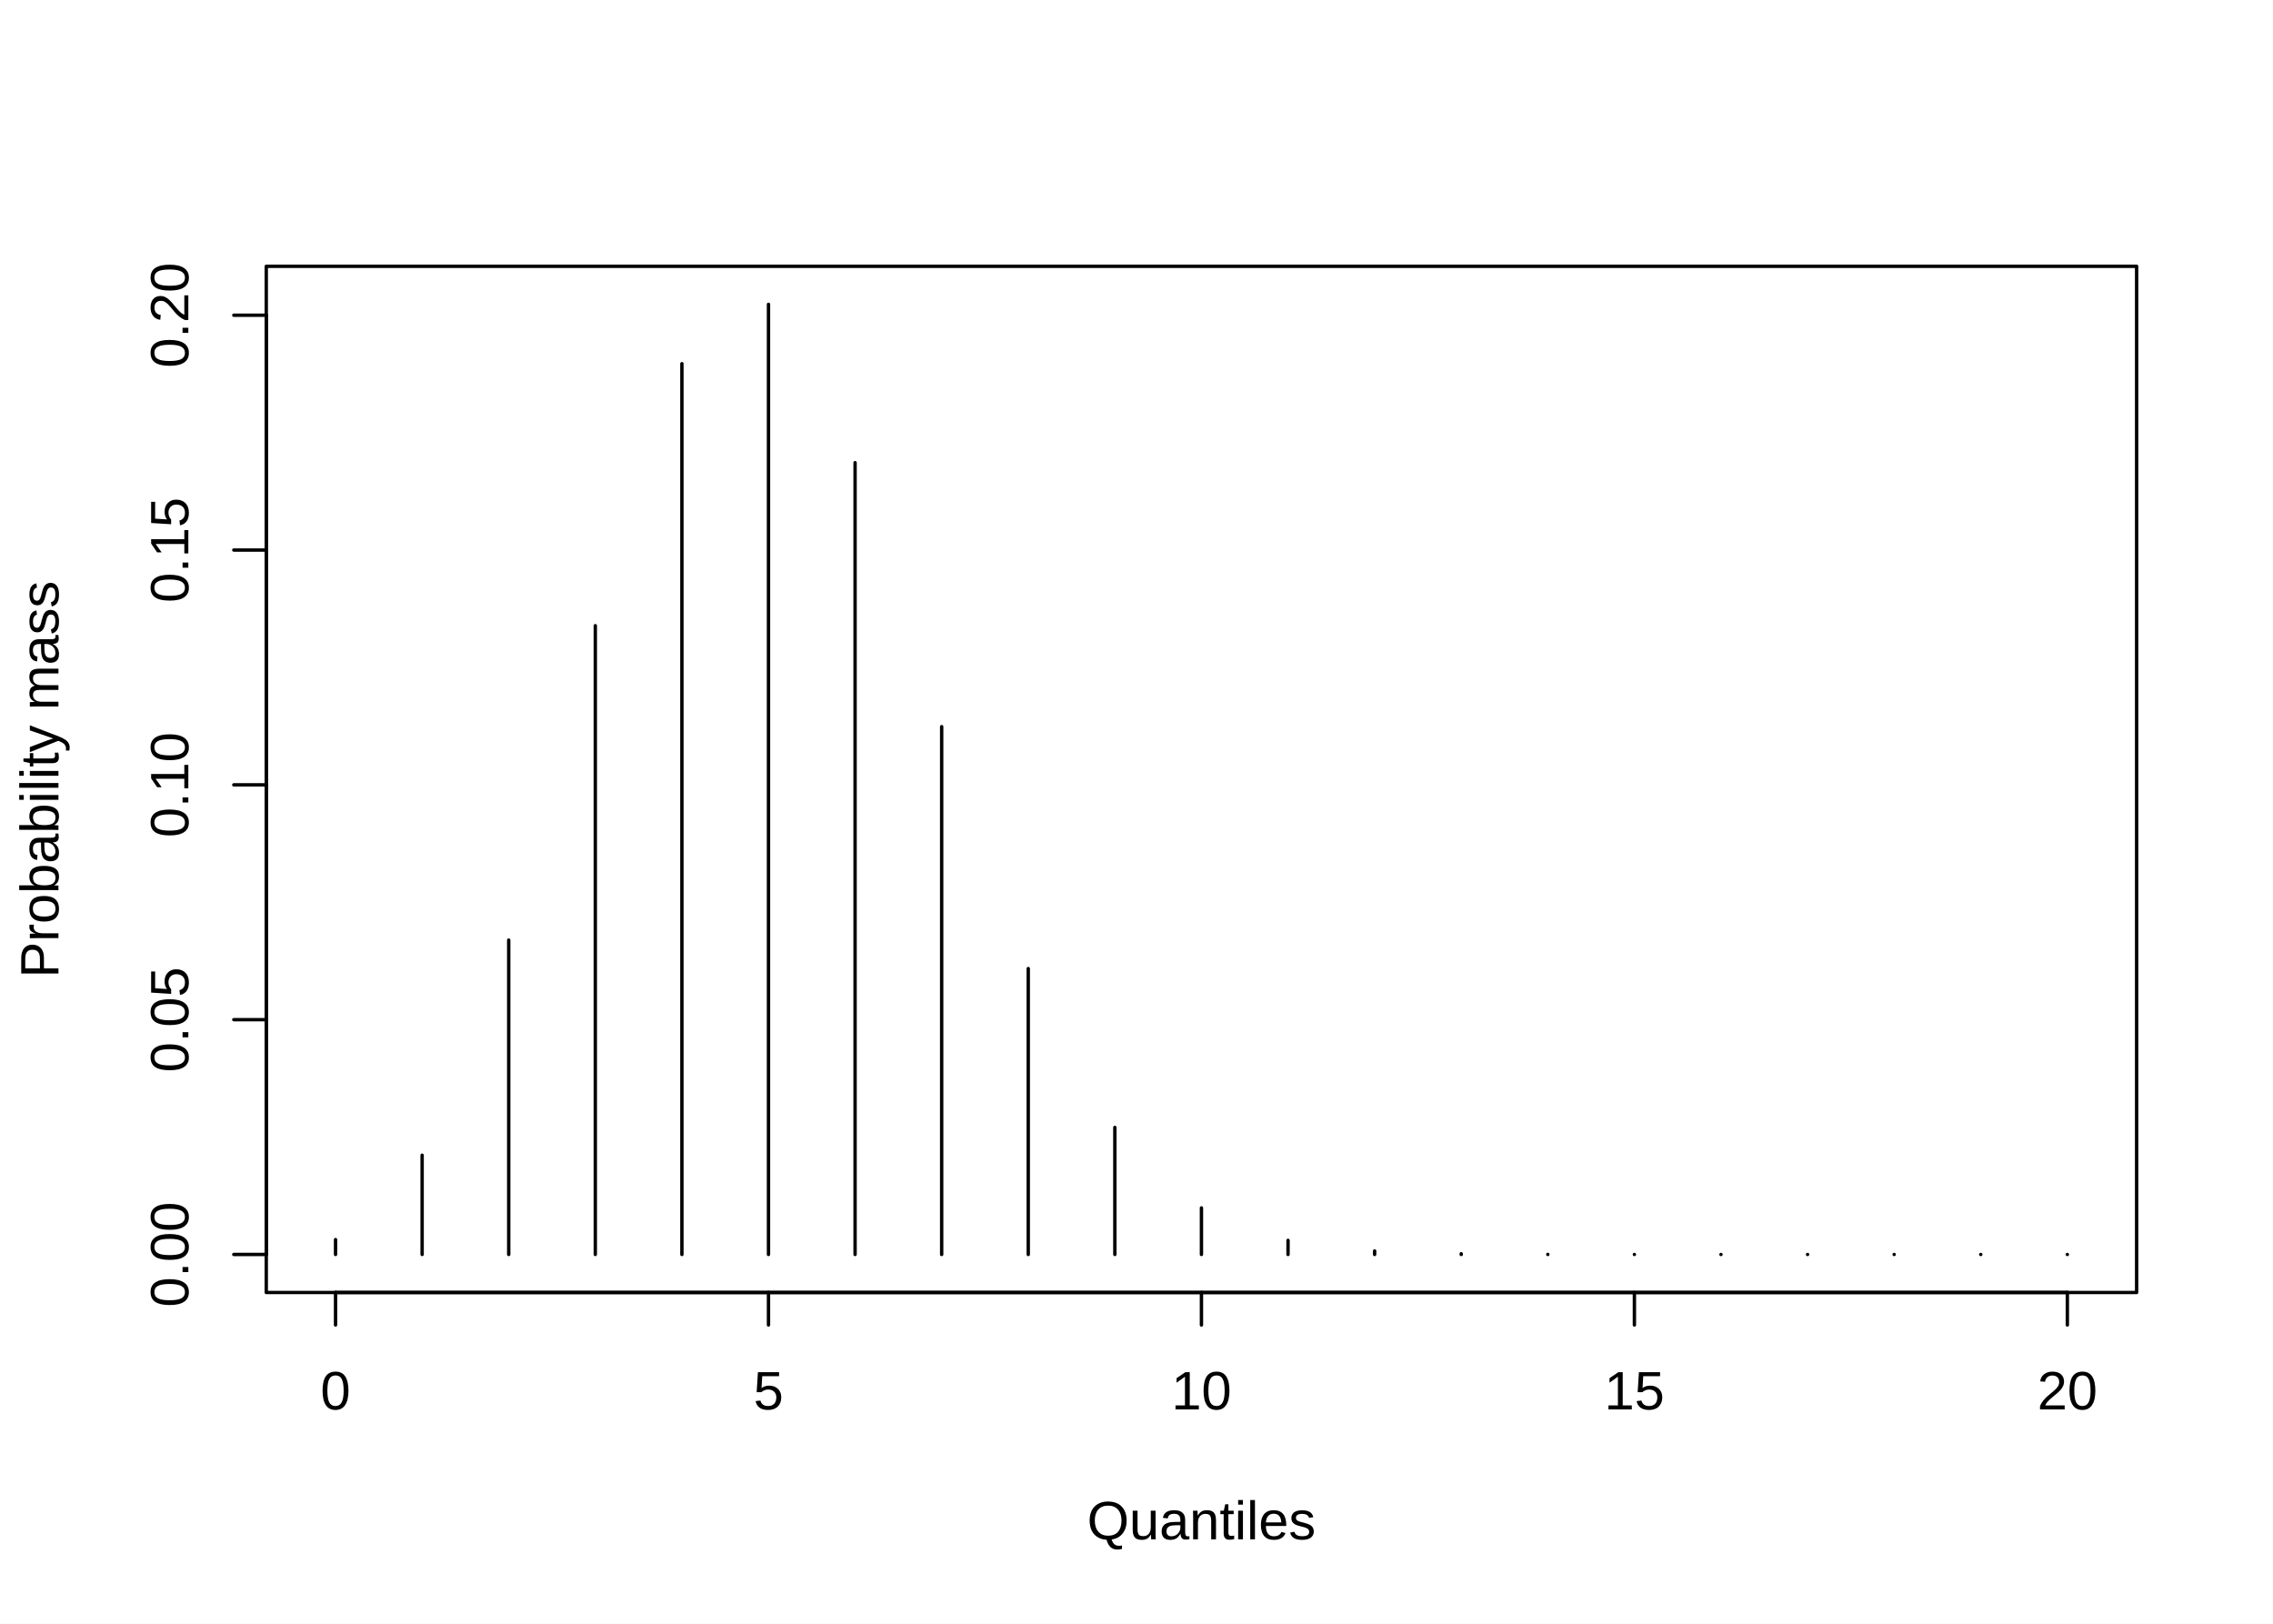
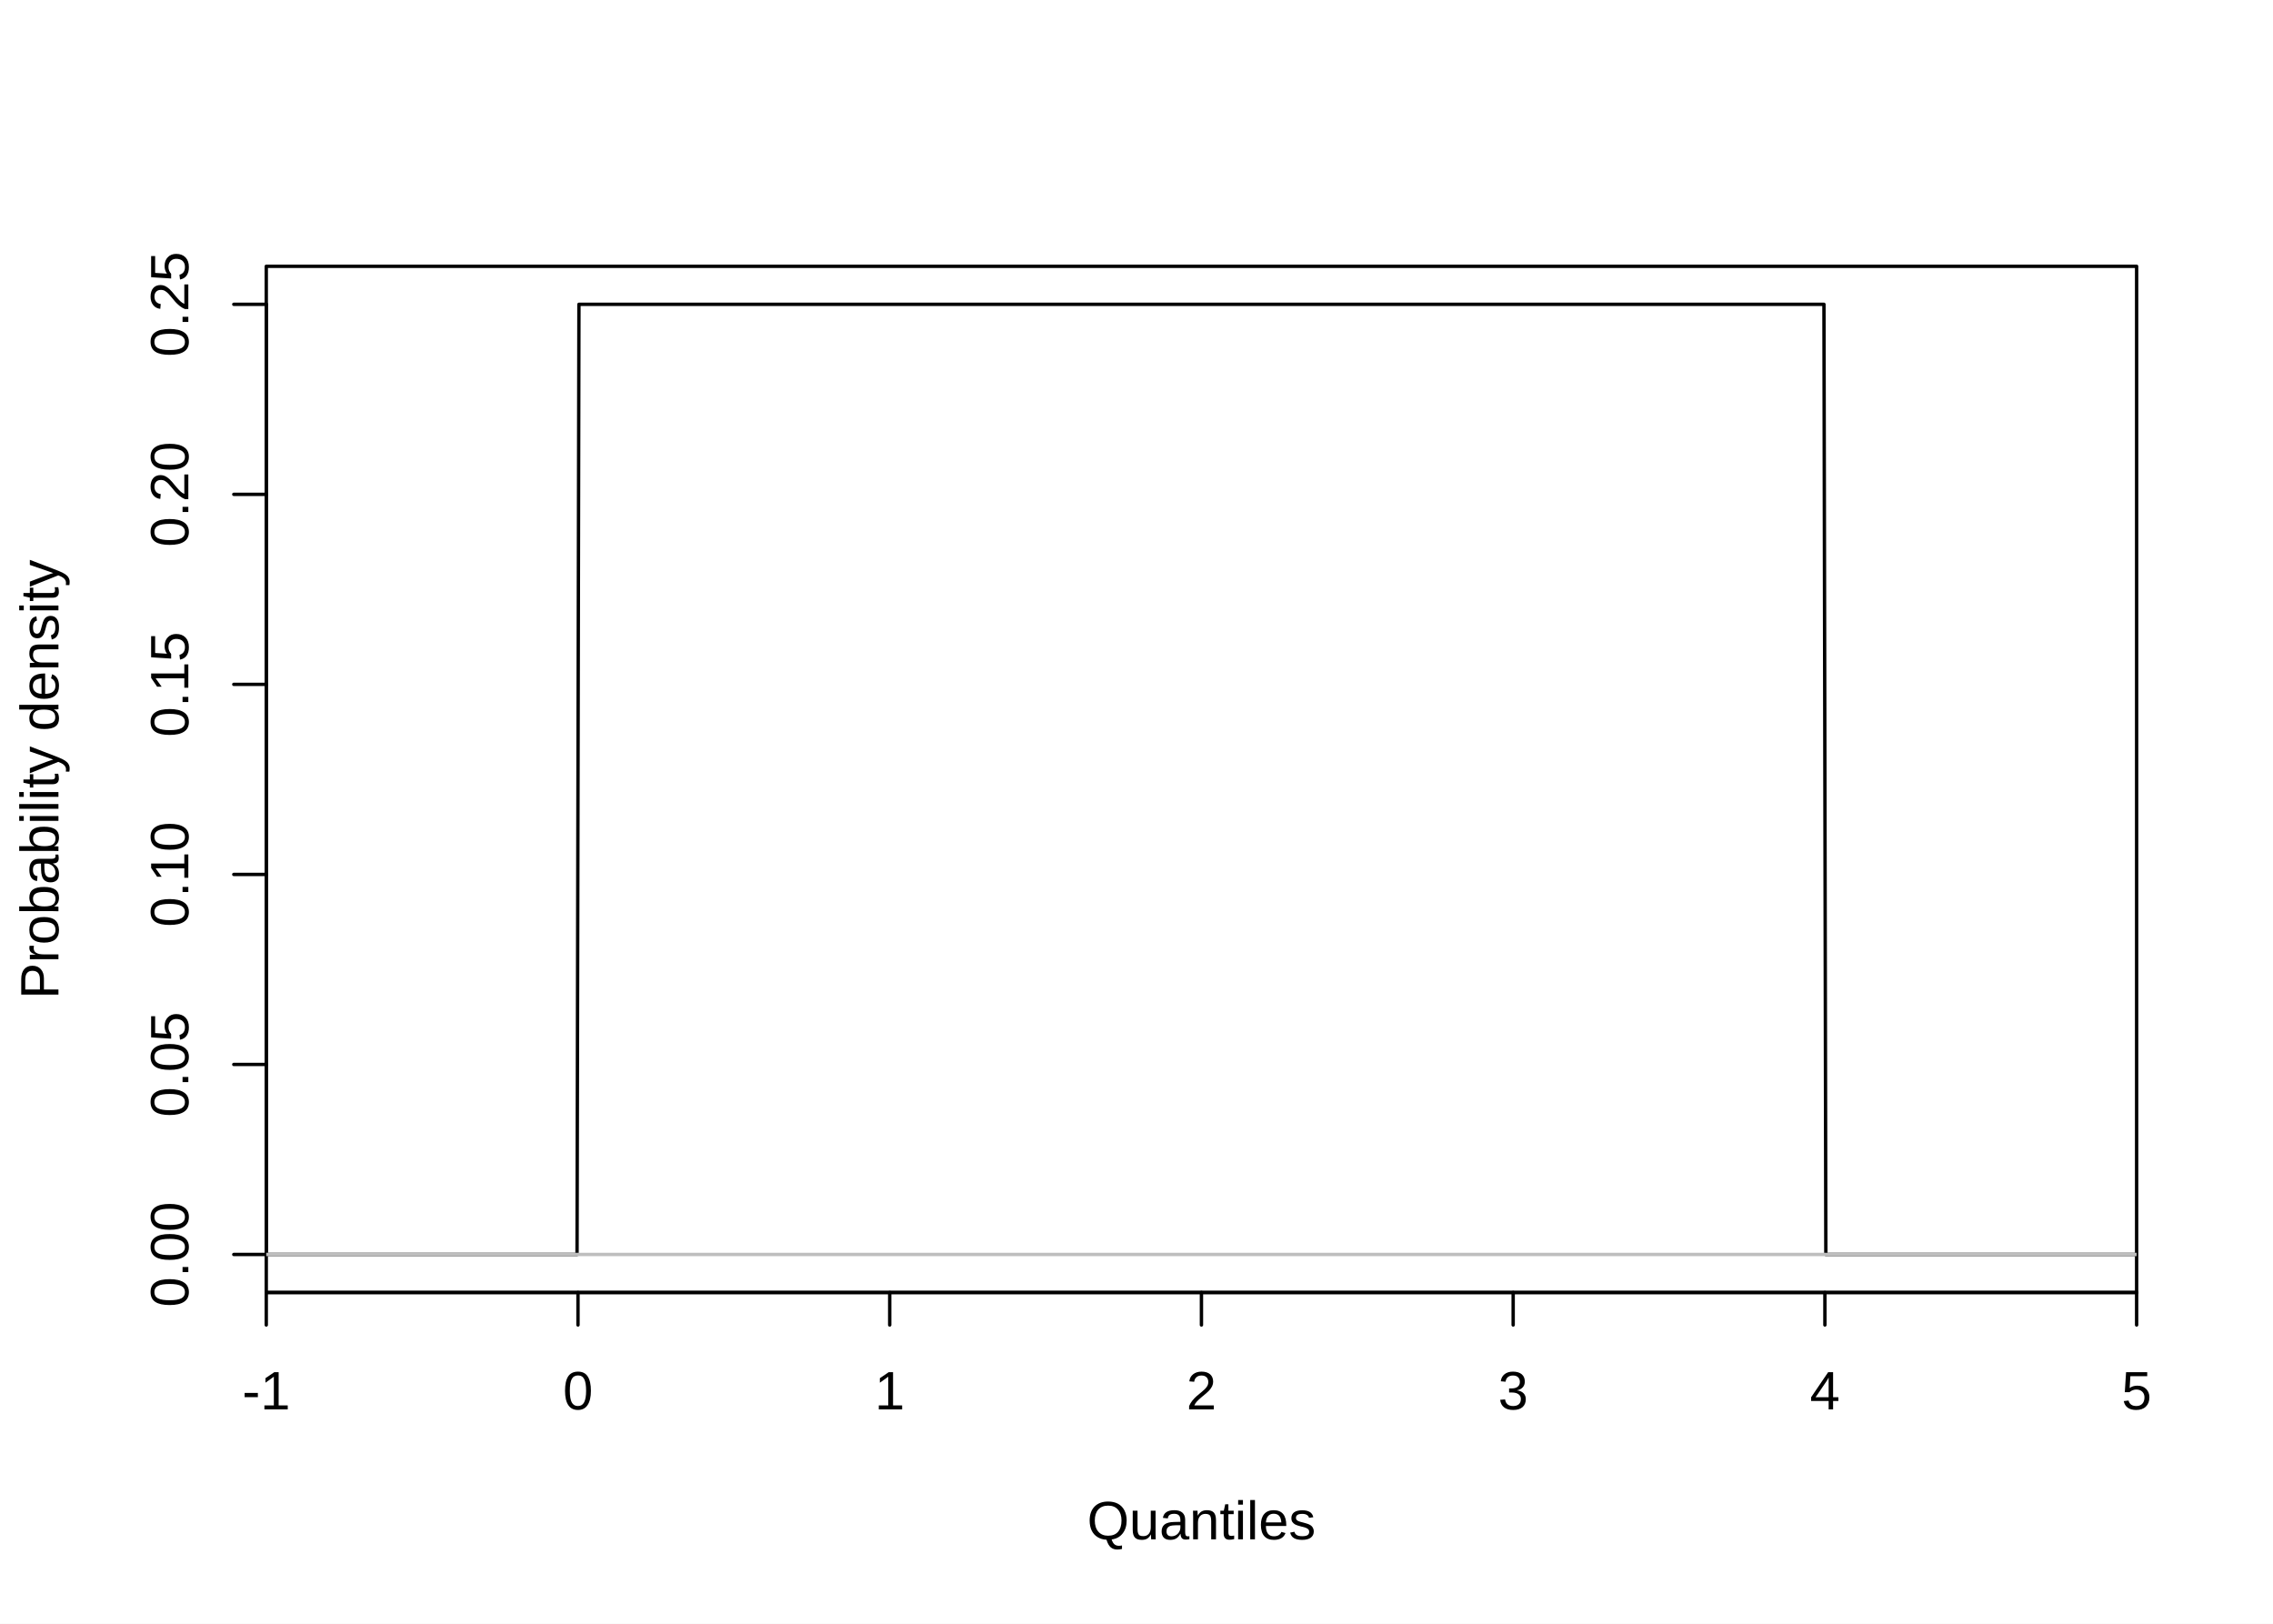
<svg xmlns="http://www.w3.org/2000/svg" viewBox="0 0 504.00 360.00">
  <defs>
    <style type="text/css">
    line, polyline, path, rect, circle {
      fill: none;
      stroke: #000000;
      stroke-linecap: round;
      stroke-linejoin: round;
      stroke-miterlimit: 10.00;
    }
  </style>
  </defs>
  <rect width="100%" height="100%" style="stroke: none; fill: #FFFFFF;" />
  <defs>
    <clipPath id="cpNTkuMDR8NDczLjc2fDI4Ni41Nnw1OS4wNA==">
      <rect x="59.04" y="59.04" width="414.72" height="227.52" />
    </clipPath>
  </defs>
-   <line x1="74.40" y1="278.13" x2="74.40" y2="274.83" style="stroke-width: 0.75;" clip-path="url(#cpNTkuMDR8NDczLjc2fDI4Ni41Nnw1OS4wNA==)" />
-   <line x1="93.60" y1="278.13" x2="93.60" y2="256.12" style="stroke-width: 0.75;" clip-path="url(#cpNTkuMDR8NDczLjc2fDI4Ni41Nnw1OS4wNA==)" />
-   <line x1="112.80" y1="278.13" x2="112.80" y2="208.43" style="stroke-width: 0.75;" clip-path="url(#cpNTkuMDR8NDczLjc2fDI4Ni41Nnw1OS4wNA==)" />
-   <line x1="132.00" y1="278.13" x2="132.00" y2="138.72" style="stroke-width: 0.75;" clip-path="url(#cpNTkuMDR8NDczLjc2fDI4Ni41Nnw1OS4wNA==)" />
-   <line x1="151.20" y1="278.13" x2="151.20" y2="80.63" style="stroke-width: 0.75;" clip-path="url(#cpNTkuMDR8NDczLjc2fDI4Ni41Nnw1OS4wNA==)" />
-   <line x1="170.40" y1="278.13" x2="170.40" y2="67.47" style="stroke-width: 0.75;" clip-path="url(#cpNTkuMDR8NDczLjc2fDI4Ni41Nnw1OS4wNA==)" />
-   <line x1="189.60" y1="278.13" x2="189.60" y2="102.58" style="stroke-width: 0.75;" clip-path="url(#cpNTkuMDR8NDczLjc2fDI4Ni41Nnw1OS4wNA==)" />
-   <line x1="208.80" y1="278.13" x2="208.80" y2="161.10" style="stroke-width: 0.75;" clip-path="url(#cpNTkuMDR8NDczLjc2fDI4Ni41Nnw1OS4wNA==)" />
-   <line x1="228.00" y1="278.13" x2="228.00" y2="214.74" style="stroke-width: 0.75;" clip-path="url(#cpNTkuMDR8NDczLjc2fDI4Ni41Nnw1OS4wNA==)" />
-   <line x1="247.20" y1="278.13" x2="247.20" y2="249.96" style="stroke-width: 0.75;" clip-path="url(#cpNTkuMDR8NDczLjc2fDI4Ni41Nnw1OS4wNA==)" />
-   <line x1="266.40" y1="278.13" x2="266.40" y2="267.80" style="stroke-width: 0.75;" clip-path="url(#cpNTkuMDR8NDczLjc2fDI4Ni41Nnw1OS4wNA==)" />
-   <line x1="285.60" y1="278.13" x2="285.60" y2="275.00" style="stroke-width: 0.75;" clip-path="url(#cpNTkuMDR8NDczLjc2fDI4Ni41Nnw1OS4wNA==)" />
-   <line x1="304.80" y1="278.13" x2="304.80" y2="277.35" style="stroke-width: 0.75;" clip-path="url(#cpNTkuMDR8NDczLjc2fDI4Ni41Nnw1OS4wNA==)" />
-   <line x1="324.00" y1="278.13" x2="324.00" y2="277.97" style="stroke-width: 0.75;" clip-path="url(#cpNTkuMDR8NDczLjc2fDI4Ni41Nnw1OS4wNA==)" />
-   <line x1="343.20" y1="278.13" x2="343.20" y2="278.11" style="stroke-width: 0.75;" clip-path="url(#cpNTkuMDR8NDczLjc2fDI4Ni41Nnw1OS4wNA==)" />
-   <line x1="362.40" y1="278.13" x2="362.40" y2="278.13" style="stroke-width: 0.75;" clip-path="url(#cpNTkuMDR8NDczLjc2fDI4Ni41Nnw1OS4wNA==)" />
-   <line x1="381.60" y1="278.13" x2="381.60" y2="278.13" style="stroke-width: 0.75;" clip-path="url(#cpNTkuMDR8NDczLjc2fDI4Ni41Nnw1OS4wNA==)" />
-   <line x1="400.80" y1="278.13" x2="400.80" y2="278.13" style="stroke-width: 0.75;" clip-path="url(#cpNTkuMDR8NDczLjc2fDI4Ni41Nnw1OS4wNA==)" />
-   <line x1="420.00" y1="278.13" x2="420.00" y2="278.13" style="stroke-width: 0.75;" clip-path="url(#cpNTkuMDR8NDczLjc2fDI4Ni41Nnw1OS4wNA==)" />
-   <line x1="439.20" y1="278.13" x2="439.20" y2="278.13" style="stroke-width: 0.75;" clip-path="url(#cpNTkuMDR8NDczLjc2fDI4Ni41Nnw1OS4wNA==)" />
-   <line x1="458.40" y1="278.13" x2="458.40" y2="278.13" style="stroke-width: 0.75;" clip-path="url(#cpNTkuMDR8NDczLjc2fDI4Ni41Nnw1OS4wNA==)" />
+   <polyline points="59.04,278.13 59.46,278.13 59.87,278.13 60.29,278.13 60.70,278.13 61.12,278.13 61.53,278.13 61.95,278.13 62.36,278.13 62.78,278.13 63.19,278.13 63.61,278.13 64.02,278.13 64.44,278.13 64.85,278.13 65.27,278.13 65.68,278.13 66.10,278.13 66.51,278.13 66.93,278.13 67.34,278.13 67.76,278.13 68.17,278.13 68.59,278.13 69.00,278.13 69.42,278.13 69.83,278.13 70.25,278.13 70.66,278.13 71.08,278.13 71.49,278.13 71.91,278.13 72.32,278.13 72.74,278.13 73.15,278.13 73.57,278.13 73.98,278.13 74.40,278.13 74.82,278.13 75.23,278.13 75.65,278.13 76.06,278.13 76.48,278.13 76.89,278.13 77.31,278.13 77.72,278.13 78.14,278.13 78.55,278.13 78.97,278.13 79.38,278.13 79.80,278.13 80.21,278.13 80.63,278.13 81.04,278.13 81.46,278.13 81.87,278.13 82.29,278.13 82.70,278.13 83.12,278.13 83.53,278.13 83.95,278.13 84.36,278.13 84.78,278.13 85.19,278.13 85.61,278.13 86.02,278.13 86.44,278.13 86.85,278.13 87.27,278.13 87.68,278.13 88.10,278.13 88.51,278.13 88.93,278.13 89.34,278.13 89.76,278.13 90.18,278.13 90.59,278.13 91.01,278.13 91.42,278.13 91.84,278.13 92.25,278.13 92.67,278.13 93.08,278.13 93.50,278.13 93.91,278.13 94.33,278.13 94.74,278.13 95.16,278.13 95.57,278.13 95.99,278.13 96.40,278.13 96.82,278.13 97.23,278.13 97.65,278.13 98.06,278.13 98.48,278.13 98.89,278.13 99.31,278.13 99.72,278.13 100.14,278.13 100.55,278.13 100.97,278.13 101.38,278.13 101.80,278.13 102.21,278.13 102.63,278.13 103.04,278.13 103.46,278.13 103.87,278.13 104.29,278.13 104.70,278.13 105.12,278.13 105.54,278.13 105.95,278.13 106.37,278.13 106.78,278.13 107.20,278.13 107.61,278.13 108.03,278.13 108.44,278.13 108.86,278.13 109.27,278.13 109.69,278.13 110.10,278.13 110.52,278.13 110.93,278.13 111.35,278.13 111.76,278.13 112.18,278.13 112.59,278.13 113.01,278.13 113.42,278.13 113.84,278.13 114.25,278.13 114.67,278.13 115.08,278.13 115.50,278.13 115.91,278.13 116.33,278.13 116.74,278.13 117.16,278.13 117.57,278.13 117.99,278.13 118.40,278.13 118.82,278.13 119.23,278.13 119.65,278.13 120.06,278.13 120.48,278.13 120.90,278.13 121.31,278.13 121.73,278.13 122.14,278.13 122.56,278.13 122.97,278.13 123.39,278.13 123.80,278.13 124.22,278.13 124.63,278.13 125.05,278.13 125.46,278.13 125.88,278.13 126.29,278.13 126.71,278.13 127.12,278.13 127.54,278.13 127.95,278.13 128.37,67.47 128.78,67.47 129.20,67.47 129.61,67.47 130.03,67.47 130.44,67.47 130.86,67.47 131.27,67.47 131.69,67.47 132.10,67.47 132.52,67.47 132.93,67.47 133.35,67.47 133.76,67.47 134.18,67.47 134.59,67.47 135.01,67.47 135.42,67.47 135.84,67.47 136.26,67.47 136.67,67.47 137.09,67.47 137.50,67.47 137.92,67.47 138.33,67.47 138.75,67.47 139.16,67.47 139.58,67.47 139.99,67.47 140.41,67.47 140.82,67.47 141.24,67.47 141.65,67.47 142.07,67.47 142.48,67.47 142.90,67.47 143.31,67.47 143.73,67.47 144.14,67.47 144.56,67.47 144.97,67.47 145.39,67.47 145.80,67.47 146.22,67.47 146.63,67.47 147.05,67.47 147.46,67.47 147.88,67.47 148.29,67.47 148.71,67.47 149.12,67.47 149.54,67.47 149.95,67.47 150.37,67.47 150.78,67.47 151.20,67.47 151.62,67.47 152.03,67.47 152.45,67.47 152.86,67.47 153.28,67.47 153.69,67.47 154.11,67.47 154.52,67.47 154.94,67.47 155.35,67.47 155.77,67.47 156.18,67.47 156.60,67.47 157.01,67.47 157.43,67.47 157.84,67.47 158.26,67.47 158.67,67.47 159.09,67.47 159.50,67.47 159.92,67.47 160.33,67.47 160.75,67.47 161.16,67.47 161.58,67.47 161.99,67.47 162.41,67.47 162.82,67.47 163.24,67.47 163.65,67.47 164.07,67.47 164.48,67.47 164.90,67.47 165.31,67.47 165.73,67.47 166.14,67.47 166.56,67.47 166.98,67.47 167.39,67.47 167.81,67.47 168.22,67.47 168.64,67.47 169.05,67.47 169.47,67.47 169.88,67.47 170.30,67.47 170.71,67.47 171.13,67.47 171.54,67.47 171.96,67.47 172.37,67.47 172.79,67.47 173.20,67.47 173.62,67.47 174.03,67.47 174.45,67.47 174.86,67.47 175.28,67.47 175.69,67.47 176.11,67.47 176.52,67.47 176.94,67.47 177.35,67.47 177.77,67.47 178.18,67.47 178.60,67.47 179.01,67.47 179.43,67.47 179.84,67.47 180.26,67.47 180.67,67.47 181.09,67.47 181.50,67.47 181.92,67.47 182.34,67.47 182.75,67.47 183.17,67.47 183.58,67.47 184.00,67.47 184.41,67.47 184.83,67.47 185.24,67.47 185.66,67.47 186.07,67.47 186.49,67.47 186.90,67.47 187.32,67.47 187.73,67.47 188.15,67.47 188.56,67.47 188.98,67.47 189.39,67.47 189.81,67.47 190.22,67.47 190.64,67.47 191.05,67.47 191.47,67.47 191.88,67.47 192.30,67.47 192.71,67.47 193.13,67.47 193.54,67.47 193.96,67.47 194.37,67.47 194.79,67.47 195.20,67.47 195.62,67.47 196.03,67.47 196.45,67.47 196.86,67.47 197.28,67.47 197.70,67.47 198.11,67.47 198.53,67.47 198.94,67.47 199.36,67.47 199.77,67.47 200.19,67.47 200.60,67.47 201.02,67.47 201.43,67.47 201.85,67.47 202.26,67.47 202.68,67.47 203.09,67.47 203.51,67.47 203.92,67.47 204.34,67.47 204.75,67.47 205.17,67.47 205.58,67.47 206.00,67.47 206.41,67.47 206.83,67.47 207.24,67.47 207.66,67.47 208.07,67.47 208.49,67.47 208.90,67.47 209.32,67.47 209.73,67.47 210.15,67.47 210.56,67.47 210.98,67.47 211.39,67.47 211.81,67.47 212.22,67.47 212.64,67.47 213.06,67.47 213.47,67.47 213.89,67.47 214.30,67.47 214.72,67.47 215.13,67.47 215.55,67.47 215.96,67.47 216.38,67.47 216.79,67.47 217.21,67.47 217.62,67.47 218.04,67.47 218.45,67.47 218.87,67.47 219.28,67.47 219.70,67.47 220.11,67.47 220.53,67.47 220.94,67.47 221.36,67.47 221.77,67.47 222.19,67.47 222.60,67.47 223.02,67.47 223.43,67.47 223.85,67.47 224.26,67.47 224.68,67.47 225.09,67.47 225.51,67.47 225.92,67.47 226.34,67.47 226.75,67.47 227.17,67.47 227.58,67.47 228.00,67.47 228.42,67.47 228.83,67.47 229.25,67.47 229.66,67.47 230.08,67.47 230.49,67.47 230.91,67.47 231.32,67.47 231.74,67.47 232.15,67.47 232.57,67.47 232.98,67.47 233.40,67.47 233.81,67.47 234.23,67.47 234.64,67.47 235.06,67.47 235.47,67.47 235.89,67.47 236.30,67.47 236.72,67.47 237.13,67.47 237.55,67.47 237.96,67.47 238.38,67.47 238.79,67.47 239.21,67.47 239.62,67.47 240.04,67.47 240.45,67.47 240.87,67.47 241.28,67.47 241.70,67.47 242.11,67.47 242.53,67.47 242.94,67.47 243.36,67.47 243.78,67.47 244.19,67.47 244.61,67.47 245.02,67.47 245.44,67.47 245.85,67.47 246.27,67.47 246.68,67.47 247.10,67.47 247.51,67.47 247.93,67.47 248.34,67.47 248.76,67.47 249.17,67.47 249.59,67.47 250.00,67.47 250.42,67.47 250.83,67.47 251.25,67.47 251.66,67.47 252.08,67.47 252.49,67.47 252.91,67.47 253.32,67.47 253.74,67.47 254.15,67.47 254.57,67.47 254.98,67.47 255.40,67.47 255.81,67.47 256.23,67.47 256.64,67.47 257.06,67.47 257.47,67.47 257.89,67.47 258.30,67.47 258.72,67.47 259.14,67.47 259.55,67.47 259.97,67.47 260.38,67.47 260.80,67.47 261.21,67.47 261.63,67.47 262.04,67.47 262.46,67.47 262.87,67.47 263.29,67.47 263.70,67.47 264.12,67.47 264.53,67.47 264.95,67.47 265.36,67.47 265.78,67.47 266.19,67.47 266.61,67.47 267.02,67.47 267.44,67.47 267.85,67.47 268.27,67.47 268.68,67.47 269.10,67.47 269.51,67.47 269.93,67.47 270.34,67.47 270.76,67.47 271.17,67.47 271.59,67.47 272.00,67.47 272.42,67.47 272.83,67.47 273.25,67.47 273.66,67.47 274.08,67.47 274.50,67.47 274.91,67.47 275.33,67.47 275.74,67.47 276.16,67.47 276.57,67.47 276.99,67.47 277.40,67.47 277.82,67.47 278.23,67.47 278.65,67.47 279.06,67.47 279.48,67.47 279.89,67.47 280.31,67.47 280.72,67.47 281.14,67.47 281.55,67.47 281.97,67.47 282.38,67.47 282.80,67.47 283.21,67.47 283.63,67.47 284.04,67.47 284.46,67.47 284.87,67.47 285.29,67.47 285.70,67.47 286.12,67.47 286.53,67.47 286.95,67.47 287.36,67.47 287.78,67.47 288.19,67.47 288.61,67.47 289.02,67.47 289.44,67.47 289.86,67.47 290.27,67.47 290.69,67.47 291.10,67.47 291.52,67.47 291.93,67.47 292.35,67.47 292.76,67.47 293.18,67.47 293.59,67.47 294.01,67.47 294.42,67.47 294.84,67.47 295.25,67.47 295.67,67.47 296.08,67.47 296.50,67.47 296.91,67.47 297.33,67.47 297.74,67.47 298.16,67.47 298.57,67.47 298.99,67.47 299.40,67.47 299.82,67.47 300.23,67.47 300.65,67.47 301.06,67.47 301.48,67.47 301.89,67.47 302.31,67.47 302.72,67.47 303.14,67.47 303.55,67.47 303.97,67.47 304.38,67.47 304.80,67.47 305.22,67.47 305.63,67.47 306.05,67.47 306.46,67.47 306.88,67.47 307.29,67.47 307.71,67.47 308.12,67.47 308.54,67.47 308.95,67.47 309.37,67.47 309.78,67.47 310.20,67.47 310.61,67.47 311.03,67.47 311.44,67.47 311.86,67.47 312.27,67.47 312.69,67.47 313.10,67.47 313.52,67.47 313.93,67.47 314.35,67.47 314.76,67.47 315.18,67.47 315.59,67.47 316.01,67.47 316.42,67.47 316.84,67.47 317.25,67.47 317.67,67.47 318.08,67.47 318.50,67.47 318.91,67.47 319.33,67.47 319.74,67.47 320.16,67.47 320.58,67.47 320.99,67.47 321.41,67.47 321.82,67.47 322.24,67.47 322.65,67.47 323.07,67.47 323.48,67.47 323.90,67.47 324.31,67.47 324.73,67.47 325.14,67.47 325.56,67.47 325.97,67.47 326.39,67.47 326.80,67.47 327.22,67.47 327.63,67.47 328.05,67.47 328.46,67.47 328.88,67.47 329.29,67.47 329.71,67.47 330.12,67.47 330.54,67.47 330.95,67.47 331.37,67.47 331.78,67.47 332.20,67.47 332.61,67.47 333.03,67.47 333.44,67.47 333.86,67.47 334.27,67.47 334.69,67.47 335.10,67.47 335.52,67.47 335.94,67.47 336.35,67.47 336.77,67.47 337.18,67.47 337.60,67.47 338.01,67.47 338.43,67.47 338.84,67.47 339.26,67.47 339.67,67.47 340.09,67.47 340.50,67.47 340.92,67.47 341.33,67.47 341.75,67.47 342.16,67.47 342.58,67.47 342.99,67.47 343.41,67.47 343.82,67.47 344.24,67.47 344.65,67.47 345.07,67.47 345.48,67.47 345.90,67.47 346.31,67.47 346.73,67.47 347.14,67.47 347.56,67.47 347.97,67.47 348.39,67.47 348.80,67.47 349.22,67.47 349.63,67.47 350.05,67.47 350.46,67.47 350.88,67.47 351.30,67.47 351.71,67.47 352.13,67.47 352.54,67.47 352.96,67.47 353.37,67.47 353.79,67.47 354.20,67.47 354.62,67.47 355.03,67.47 355.45,67.47 355.86,67.47 356.28,67.47 356.69,67.47 357.11,67.47 357.52,67.47 357.94,67.47 358.35,67.47 358.77,67.47 359.18,67.47 359.60,67.47 360.01,67.47 360.43,67.47 360.84,67.47 361.26,67.47 361.67,67.47 362.09,67.47 362.50,67.47 362.92,67.47 363.33,67.47 363.75,67.47 364.16,67.47 364.58,67.47 364.99,67.47 365.41,67.47 365.82,67.47 366.24,67.47 366.66,67.47 367.07,67.47 367.49,67.47 367.90,67.47 368.32,67.47 368.73,67.47 369.15,67.47 369.56,67.47 369.98,67.47 370.39,67.47 370.81,67.47 371.22,67.47 371.64,67.47 372.05,67.47 372.47,67.47 372.88,67.47 373.30,67.47 373.71,67.47 374.13,67.47 374.54,67.47 374.96,67.47 375.37,67.47 375.79,67.47 376.20,67.47 376.62,67.47 377.03,67.47 377.45,67.47 377.86,67.47 378.28,67.47 378.69,67.47 379.11,67.47 379.52,67.47 379.94,67.47 380.35,67.47 380.77,67.47 381.18,67.47 381.60,67.47 382.02,67.47 382.43,67.47 382.85,67.47 383.26,67.47 383.68,67.47 384.09,67.47 384.51,67.47 384.92,67.47 385.34,67.47 385.75,67.47 386.17,67.47 386.58,67.47 387.00,67.47 387.41,67.47 387.83,67.47 388.24,67.47 388.66,67.47 389.07,67.47 389.49,67.47 389.90,67.47 390.32,67.47 390.73,67.47 391.15,67.47 391.56,67.47 391.98,67.47 392.39,67.47 392.81,67.47 393.22,67.47 393.64,67.47 394.05,67.47 394.47,67.47 394.88,67.47 395.30,67.47 395.71,67.47 396.13,67.47 396.54,67.47 396.96,67.47 397.38,67.47 397.79,67.47 398.21,67.47 398.62,67.47 399.04,67.47 399.45,67.47 399.87,67.47 400.28,67.47 400.70,67.47 401.11,67.47 401.53,67.47 401.94,67.47 402.36,67.47 402.77,67.47 403.19,67.47 403.60,67.47 404.02,67.47 404.43,67.47 404.85,278.13 405.26,278.13 405.68,278.13 406.09,278.13 406.51,278.13 406.92,278.13 407.34,278.13 407.75,278.13 408.17,278.13 408.58,278.13 409.00,278.13 409.41,278.13 409.83,278.13 410.24,278.13 410.66,278.13 411.07,278.13 411.49,278.13 411.90,278.13 412.32,278.13 412.74,278.13 413.15,278.13 413.57,278.13 413.98,278.13 414.40,278.13 414.81,278.13 415.23,278.13 415.64,278.13 416.06,278.13 416.47,278.13 416.89,278.13 417.30,278.13 417.72,278.13 418.13,278.13 418.55,278.13 418.96,278.13 419.38,278.13 419.79,278.13 420.21,278.13 420.62,278.13 421.04,278.13 421.45,278.13 421.87,278.13 422.28,278.13 422.70,278.13 423.11,278.13 423.53,278.13 423.94,278.13 424.36,278.13 424.77,278.13 425.19,278.13 425.60,278.13 426.02,278.13 426.43,278.13 426.85,278.13 427.26,278.13 427.68,278.13 428.10,278.13 428.51,278.13 428.93,278.13 429.34,278.13 429.76,278.13 430.17,278.13 430.59,278.13 431.00,278.13 431.42,278.13 431.83,278.13 432.25,278.13 432.66,278.13 433.08,278.13 433.49,278.13 433.91,278.13 434.32,278.13 434.74,278.13 435.15,278.13 435.57,278.13 435.98,278.13 436.40,278.13 436.81,278.13 437.23,278.13 437.64,278.13 438.06,278.13 438.47,278.13 438.89,278.13 439.30,278.13 439.72,278.13 440.13,278.13 440.55,278.13 440.96,278.13 441.38,278.13 441.79,278.13 442.21,278.13 442.62,278.13 443.04,278.13 443.46,278.13 443.87,278.13 444.29,278.13 444.70,278.13 445.12,278.13 445.53,278.13 445.95,278.13 446.36,278.13 446.78,278.13 447.19,278.13 447.61,278.13 448.02,278.13 448.44,278.13 448.85,278.13 449.27,278.13 449.68,278.13 450.10,278.13 450.51,278.13 450.93,278.13 451.34,278.13 451.76,278.13 452.17,278.13 452.59,278.13 453.00,278.13 453.42,278.13 453.83,278.13 454.25,278.13 454.66,278.13 455.08,278.13 455.49,278.13 455.91,278.13 456.32,278.13 456.74,278.13 457.15,278.13 457.57,278.13 457.98,278.13 458.40,278.13 458.82,278.13 459.23,278.13 459.65,278.13 460.06,278.13 460.48,278.13 460.89,278.13 461.31,278.13 461.72,278.13 462.14,278.13 462.55,278.13 462.97,278.13 463.38,278.13 463.80,278.13 464.21,278.13 464.63,278.13 465.04,278.13 465.46,278.13 465.87,278.13 466.29,278.13 466.70,278.13 467.12,278.13 467.53,278.13 467.95,278.13 468.36,278.13 468.78,278.13 469.19,278.13 469.61,278.13 470.02,278.13 470.44,278.13 470.85,278.13 471.27,278.13 471.68,278.13 472.10,278.13 472.51,278.13 472.93,278.13 473.34,278.13 473.76,278.13 " style="stroke-width: 0.75;" clip-path="url(#cpNTkuMDR8NDczLjc2fDI4Ni41Nnw1OS4wNA==)" />
  <defs>
    <clipPath id="cpMHw1MDR8MzYwfDA=">
      <rect x="0.00" y="0.00" width="504.00" height="360.00" />
    </clipPath>
  </defs>
-   <line x1="74.40" y1="286.56" x2="458.40" y2="286.56" style="stroke-width: 0.75;" clip-path="url(#cpMHw1MDR8MzYwfDA=)" />
-   <line x1="74.40" y1="286.56" x2="74.40" y2="293.76" style="stroke-width: 0.75;" clip-path="url(#cpMHw1MDR8MzYwfDA=)" />
-   <line x1="170.40" y1="286.56" x2="170.40" y2="293.76" style="stroke-width: 0.75;" clip-path="url(#cpMHw1MDR8MzYwfDA=)" />
+   <line x1="59.04" y1="286.56" x2="473.76" y2="286.56" style="stroke-width: 0.75;" clip-path="url(#cpMHw1MDR8MzYwfDA=)" />
+   <line x1="59.04" y1="286.56" x2="59.04" y2="293.76" style="stroke-width: 0.75;" clip-path="url(#cpMHw1MDR8MzYwfDA=)" />
+   <line x1="128.16" y1="286.56" x2="128.16" y2="293.76" style="stroke-width: 0.75;" clip-path="url(#cpMHw1MDR8MzYwfDA=)" />
+   <line x1="197.28" y1="286.56" x2="197.28" y2="293.76" style="stroke-width: 0.75;" clip-path="url(#cpMHw1MDR8MzYwfDA=)" />
  <line x1="266.40" y1="286.56" x2="266.40" y2="293.76" style="stroke-width: 0.75;" clip-path="url(#cpMHw1MDR8MzYwfDA=)" />
-   <line x1="362.40" y1="286.56" x2="362.40" y2="293.76" style="stroke-width: 0.75;" clip-path="url(#cpMHw1MDR8MzYwfDA=)" />
-   <line x1="458.40" y1="286.56" x2="458.40" y2="293.76" style="stroke-width: 0.75;" clip-path="url(#cpMHw1MDR8MzYwfDA=)" />
+   <line x1="335.52" y1="286.56" x2="335.52" y2="293.76" style="stroke-width: 0.75;" clip-path="url(#cpMHw1MDR8MzYwfDA=)" />
+   <line x1="404.64" y1="286.56" x2="404.64" y2="293.76" style="stroke-width: 0.75;" clip-path="url(#cpMHw1MDR8MzYwfDA=)" />
+   <line x1="473.76" y1="286.56" x2="473.76" y2="293.76" style="stroke-width: 0.75;" clip-path="url(#cpMHw1MDR8MzYwfDA=)" />
  <g clip-path="url(#cpMHw1MDR8MzYwfDA=)">
-     <text x="71.06" y="312.48" style="font-size: 12.00px; font-family: Arial;" textLength="6.67px" lengthAdjust="spacingAndGlyphs">0</text>
+     <text x="53.71" y="312.48" style="font-size: 12.00px; font-family: Arial;" textLength="10.67px" lengthAdjust="spacingAndGlyphs">-1</text>
  </g>
  <g clip-path="url(#cpMHw1MDR8MzYwfDA=)">
-     <text x="167.06" y="312.48" style="font-size: 12.00px; font-family: Arial;" textLength="6.67px" lengthAdjust="spacingAndGlyphs">5</text>
+     <text x="124.82" y="312.48" style="font-size: 12.00px; font-family: Arial;" textLength="6.67px" lengthAdjust="spacingAndGlyphs">0</text>
  </g>
  <g clip-path="url(#cpMHw1MDR8MzYwfDA=)">
-     <text x="259.73" y="312.48" style="font-size: 12.00px; font-family: Arial;" textLength="13.35px" lengthAdjust="spacingAndGlyphs">10</text>
+     <text x="193.94" y="312.48" style="font-size: 12.00px; font-family: Arial;" textLength="6.67px" lengthAdjust="spacingAndGlyphs">1</text>
  </g>
  <g clip-path="url(#cpMHw1MDR8MzYwfDA=)">
-     <text x="355.73" y="312.48" style="font-size: 12.00px; font-family: Arial;" textLength="13.35px" lengthAdjust="spacingAndGlyphs">15</text>
+     <text x="263.06" y="312.48" style="font-size: 12.00px; font-family: Arial;" textLength="6.67px" lengthAdjust="spacingAndGlyphs">2</text>
  </g>
  <g clip-path="url(#cpMHw1MDR8MzYwfDA=)">
-     <text x="451.73" y="312.48" style="font-size: 12.00px; font-family: Arial;" textLength="13.35px" lengthAdjust="spacingAndGlyphs">20</text>
+     <text x="332.18" y="312.48" style="font-size: 12.00px; font-family: Arial;" textLength="6.67px" lengthAdjust="spacingAndGlyphs">3</text>
  </g>
-   <line x1="59.04" y1="278.13" x2="59.04" y2="69.89" style="stroke-width: 0.75;" clip-path="url(#cpMHw1MDR8MzYwfDA=)" />
+   <g clip-path="url(#cpMHw1MDR8MzYwfDA=)">
+     <text x="401.30" y="312.48" style="font-size: 12.00px; font-family: Arial;" textLength="6.67px" lengthAdjust="spacingAndGlyphs">4</text>
+   </g>
+   <g clip-path="url(#cpMHw1MDR8MzYwfDA=)">
+     <text x="470.42" y="312.48" style="font-size: 12.00px; font-family: Arial;" textLength="6.67px" lengthAdjust="spacingAndGlyphs">5</text>
+   </g>
+   <line x1="59.04" y1="278.13" x2="59.04" y2="67.47" style="stroke-width: 0.75;" clip-path="url(#cpMHw1MDR8MzYwfDA=)" />
  <line x1="59.04" y1="278.13" x2="51.84" y2="278.13" style="stroke-width: 0.75;" clip-path="url(#cpMHw1MDR8MzYwfDA=)" />
-   <line x1="59.04" y1="226.07" x2="51.84" y2="226.07" style="stroke-width: 0.75;" clip-path="url(#cpMHw1MDR8MzYwfDA=)" />
-   <line x1="59.04" y1="174.01" x2="51.84" y2="174.01" style="stroke-width: 0.75;" clip-path="url(#cpMHw1MDR8MzYwfDA=)" />
-   <line x1="59.04" y1="121.95" x2="51.84" y2="121.95" style="stroke-width: 0.75;" clip-path="url(#cpMHw1MDR8MzYwfDA=)" />
-   <line x1="59.04" y1="69.89" x2="51.84" y2="69.89" style="stroke-width: 0.75;" clip-path="url(#cpMHw1MDR8MzYwfDA=)" />
+   <line x1="59.04" y1="236.00" x2="51.84" y2="236.00" style="stroke-width: 0.75;" clip-path="url(#cpMHw1MDR8MzYwfDA=)" />
+   <line x1="59.04" y1="193.87" x2="51.84" y2="193.87" style="stroke-width: 0.75;" clip-path="url(#cpMHw1MDR8MzYwfDA=)" />
+   <line x1="59.04" y1="151.73" x2="51.84" y2="151.73" style="stroke-width: 0.75;" clip-path="url(#cpMHw1MDR8MzYwfDA=)" />
+   <line x1="59.04" y1="109.60" x2="51.84" y2="109.60" style="stroke-width: 0.75;" clip-path="url(#cpMHw1MDR8MzYwfDA=)" />
+   <line x1="59.04" y1="67.47" x2="51.84" y2="67.47" style="stroke-width: 0.75;" clip-path="url(#cpMHw1MDR8MzYwfDA=)" />
  <g clip-path="url(#cpMHw1MDR8MzYwfDA=)">
    <text transform="translate(41.76,289.81) rotate(-90)" style="font-size: 12.00px; font-family: Arial;" textLength="23.36px" lengthAdjust="spacingAndGlyphs">0.00</text>
  </g>
  <g clip-path="url(#cpMHw1MDR8MzYwfDA=)">
-     <text transform="translate(41.76,237.75) rotate(-90)" style="font-size: 12.00px; font-family: Arial;" textLength="23.36px" lengthAdjust="spacingAndGlyphs">0.05</text>
+     <text transform="translate(41.76,247.68) rotate(-90)" style="font-size: 12.00px; font-family: Arial;" textLength="23.36px" lengthAdjust="spacingAndGlyphs">0.05</text>
  </g>
  <g clip-path="url(#cpMHw1MDR8MzYwfDA=)">
-     <text transform="translate(41.76,185.69) rotate(-90)" style="font-size: 12.00px; font-family: Arial;" textLength="23.36px" lengthAdjust="spacingAndGlyphs">0.10</text>
+     <text transform="translate(41.76,205.54) rotate(-90)" style="font-size: 12.00px; font-family: Arial;" textLength="23.36px" lengthAdjust="spacingAndGlyphs">0.10</text>
  </g>
  <g clip-path="url(#cpMHw1MDR8MzYwfDA=)">
-     <text transform="translate(41.76,133.63) rotate(-90)" style="font-size: 12.00px; font-family: Arial;" textLength="23.36px" lengthAdjust="spacingAndGlyphs">0.15</text>
+     <text transform="translate(41.76,163.41) rotate(-90)" style="font-size: 12.00px; font-family: Arial;" textLength="23.36px" lengthAdjust="spacingAndGlyphs">0.15</text>
  </g>
  <g clip-path="url(#cpMHw1MDR8MzYwfDA=)">
-     <text transform="translate(41.76,81.57) rotate(-90)" style="font-size: 12.00px; font-family: Arial;" textLength="23.36px" lengthAdjust="spacingAndGlyphs">0.20</text>
+     <text transform="translate(41.76,121.28) rotate(-90)" style="font-size: 12.00px; font-family: Arial;" textLength="23.36px" lengthAdjust="spacingAndGlyphs">0.20</text>
+   </g>
+   <g clip-path="url(#cpMHw1MDR8MzYwfDA=)">
+     <text transform="translate(41.76,79.14) rotate(-90)" style="font-size: 12.00px; font-family: Arial;" textLength="23.36px" lengthAdjust="spacingAndGlyphs">0.25</text>
  </g>
  <polyline points="59.04,286.56 473.76,286.56 473.76,59.04 59.04,59.04 59.04,286.56 " style="stroke-width: 0.75;" clip-path="url(#cpMHw1MDR8MzYwfDA=)" />
  <g clip-path="url(#cpMHw1MDR8MzYwfDA=)">
    <text x="241.05" y="341.28" style="font-size: 12.00px; font-family: Arial;" textLength="50.70px" lengthAdjust="spacingAndGlyphs">Quantiles</text>
  </g>
  <g clip-path="url(#cpMHw1MDR8MzYwfDA=)">
-     <text transform="translate(12.96,216.82) rotate(-90)" style="font-size: 12.00px; font-family: Arial;" textLength="88.03px" lengthAdjust="spacingAndGlyphs">Probability mass</text>
+     <text transform="translate(12.96,221.49) rotate(-90)" style="font-size: 12.00px; font-family: Arial;" textLength="97.38px" lengthAdjust="spacingAndGlyphs">Probability density</text>
  </g>
+   <defs>
+     <clipPath id="cpNTkuMDR8NDczLjc2fDI4Ni41Nnw1OS4wNA==">
+       <rect x="59.04" y="59.04" width="414.72" height="227.52" />
+     </clipPath>
+   </defs>
+   <line x1="59.04" y1="278.13" x2="473.76" y2="278.13" style="stroke-width: 0.75; stroke: #BEBEBE;" clip-path="url(#cpNTkuMDR8NDczLjc2fDI4Ni41Nnw1OS4wNA==)" />
</svg>
